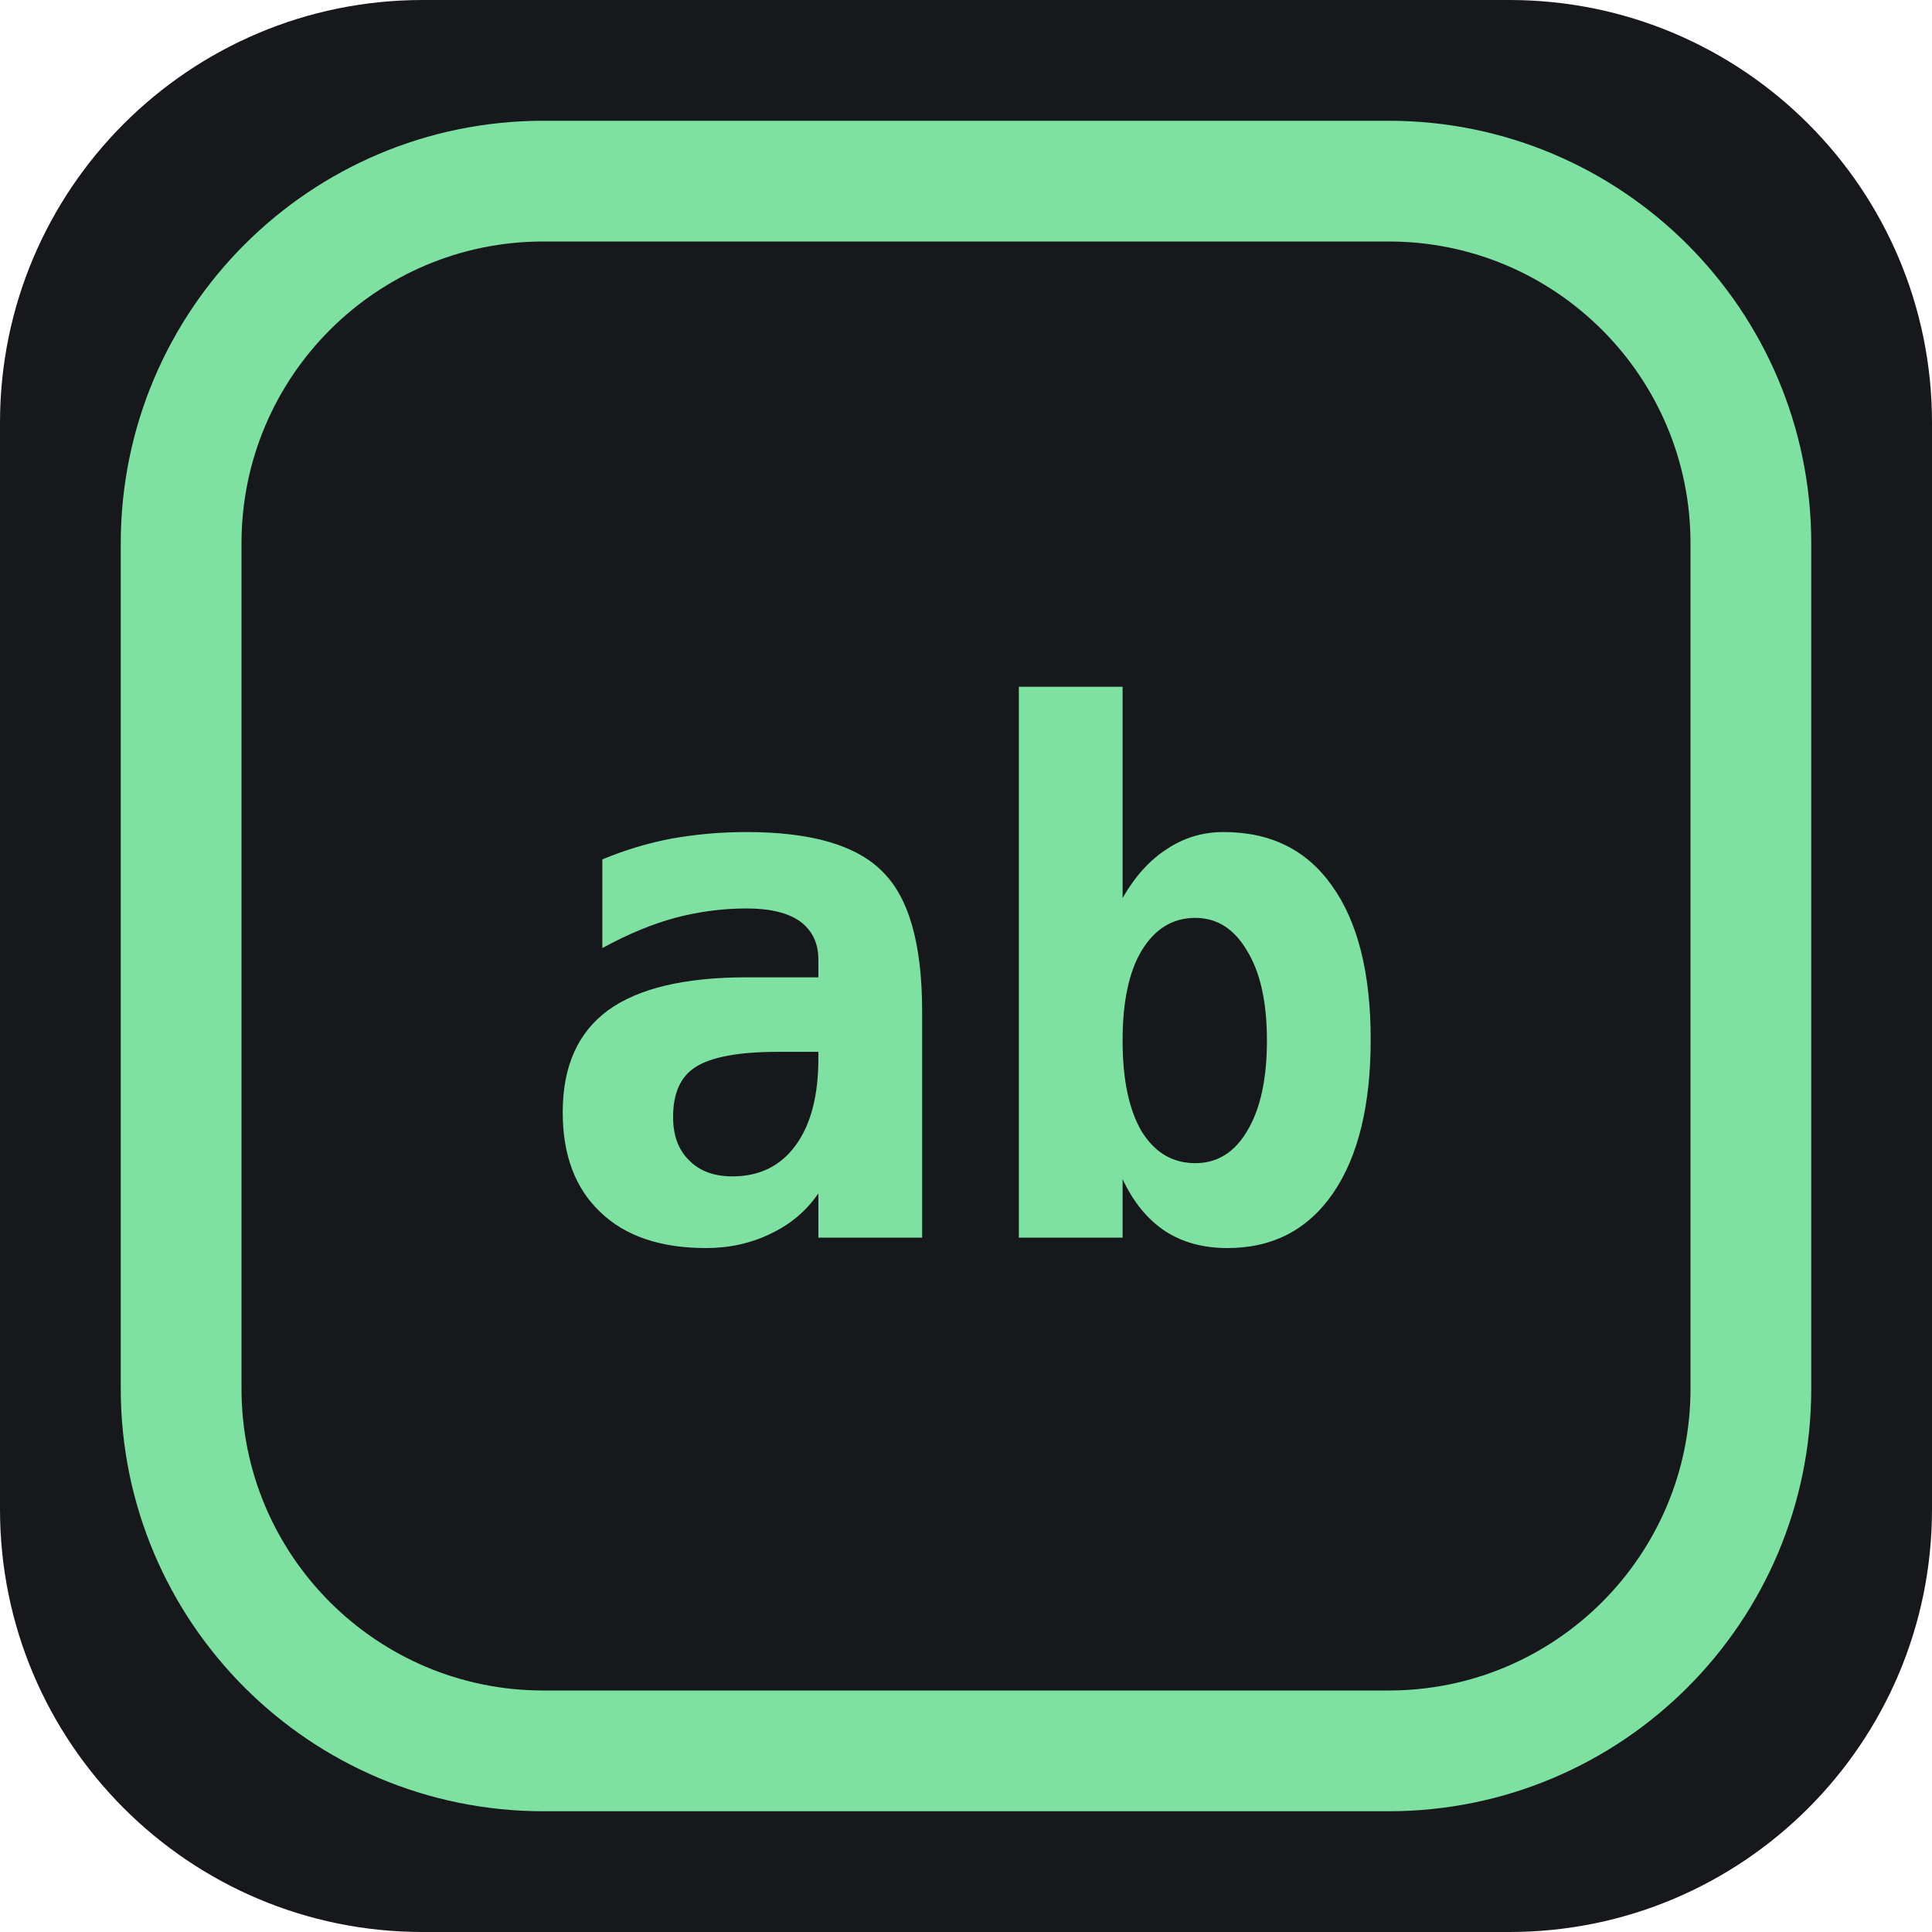
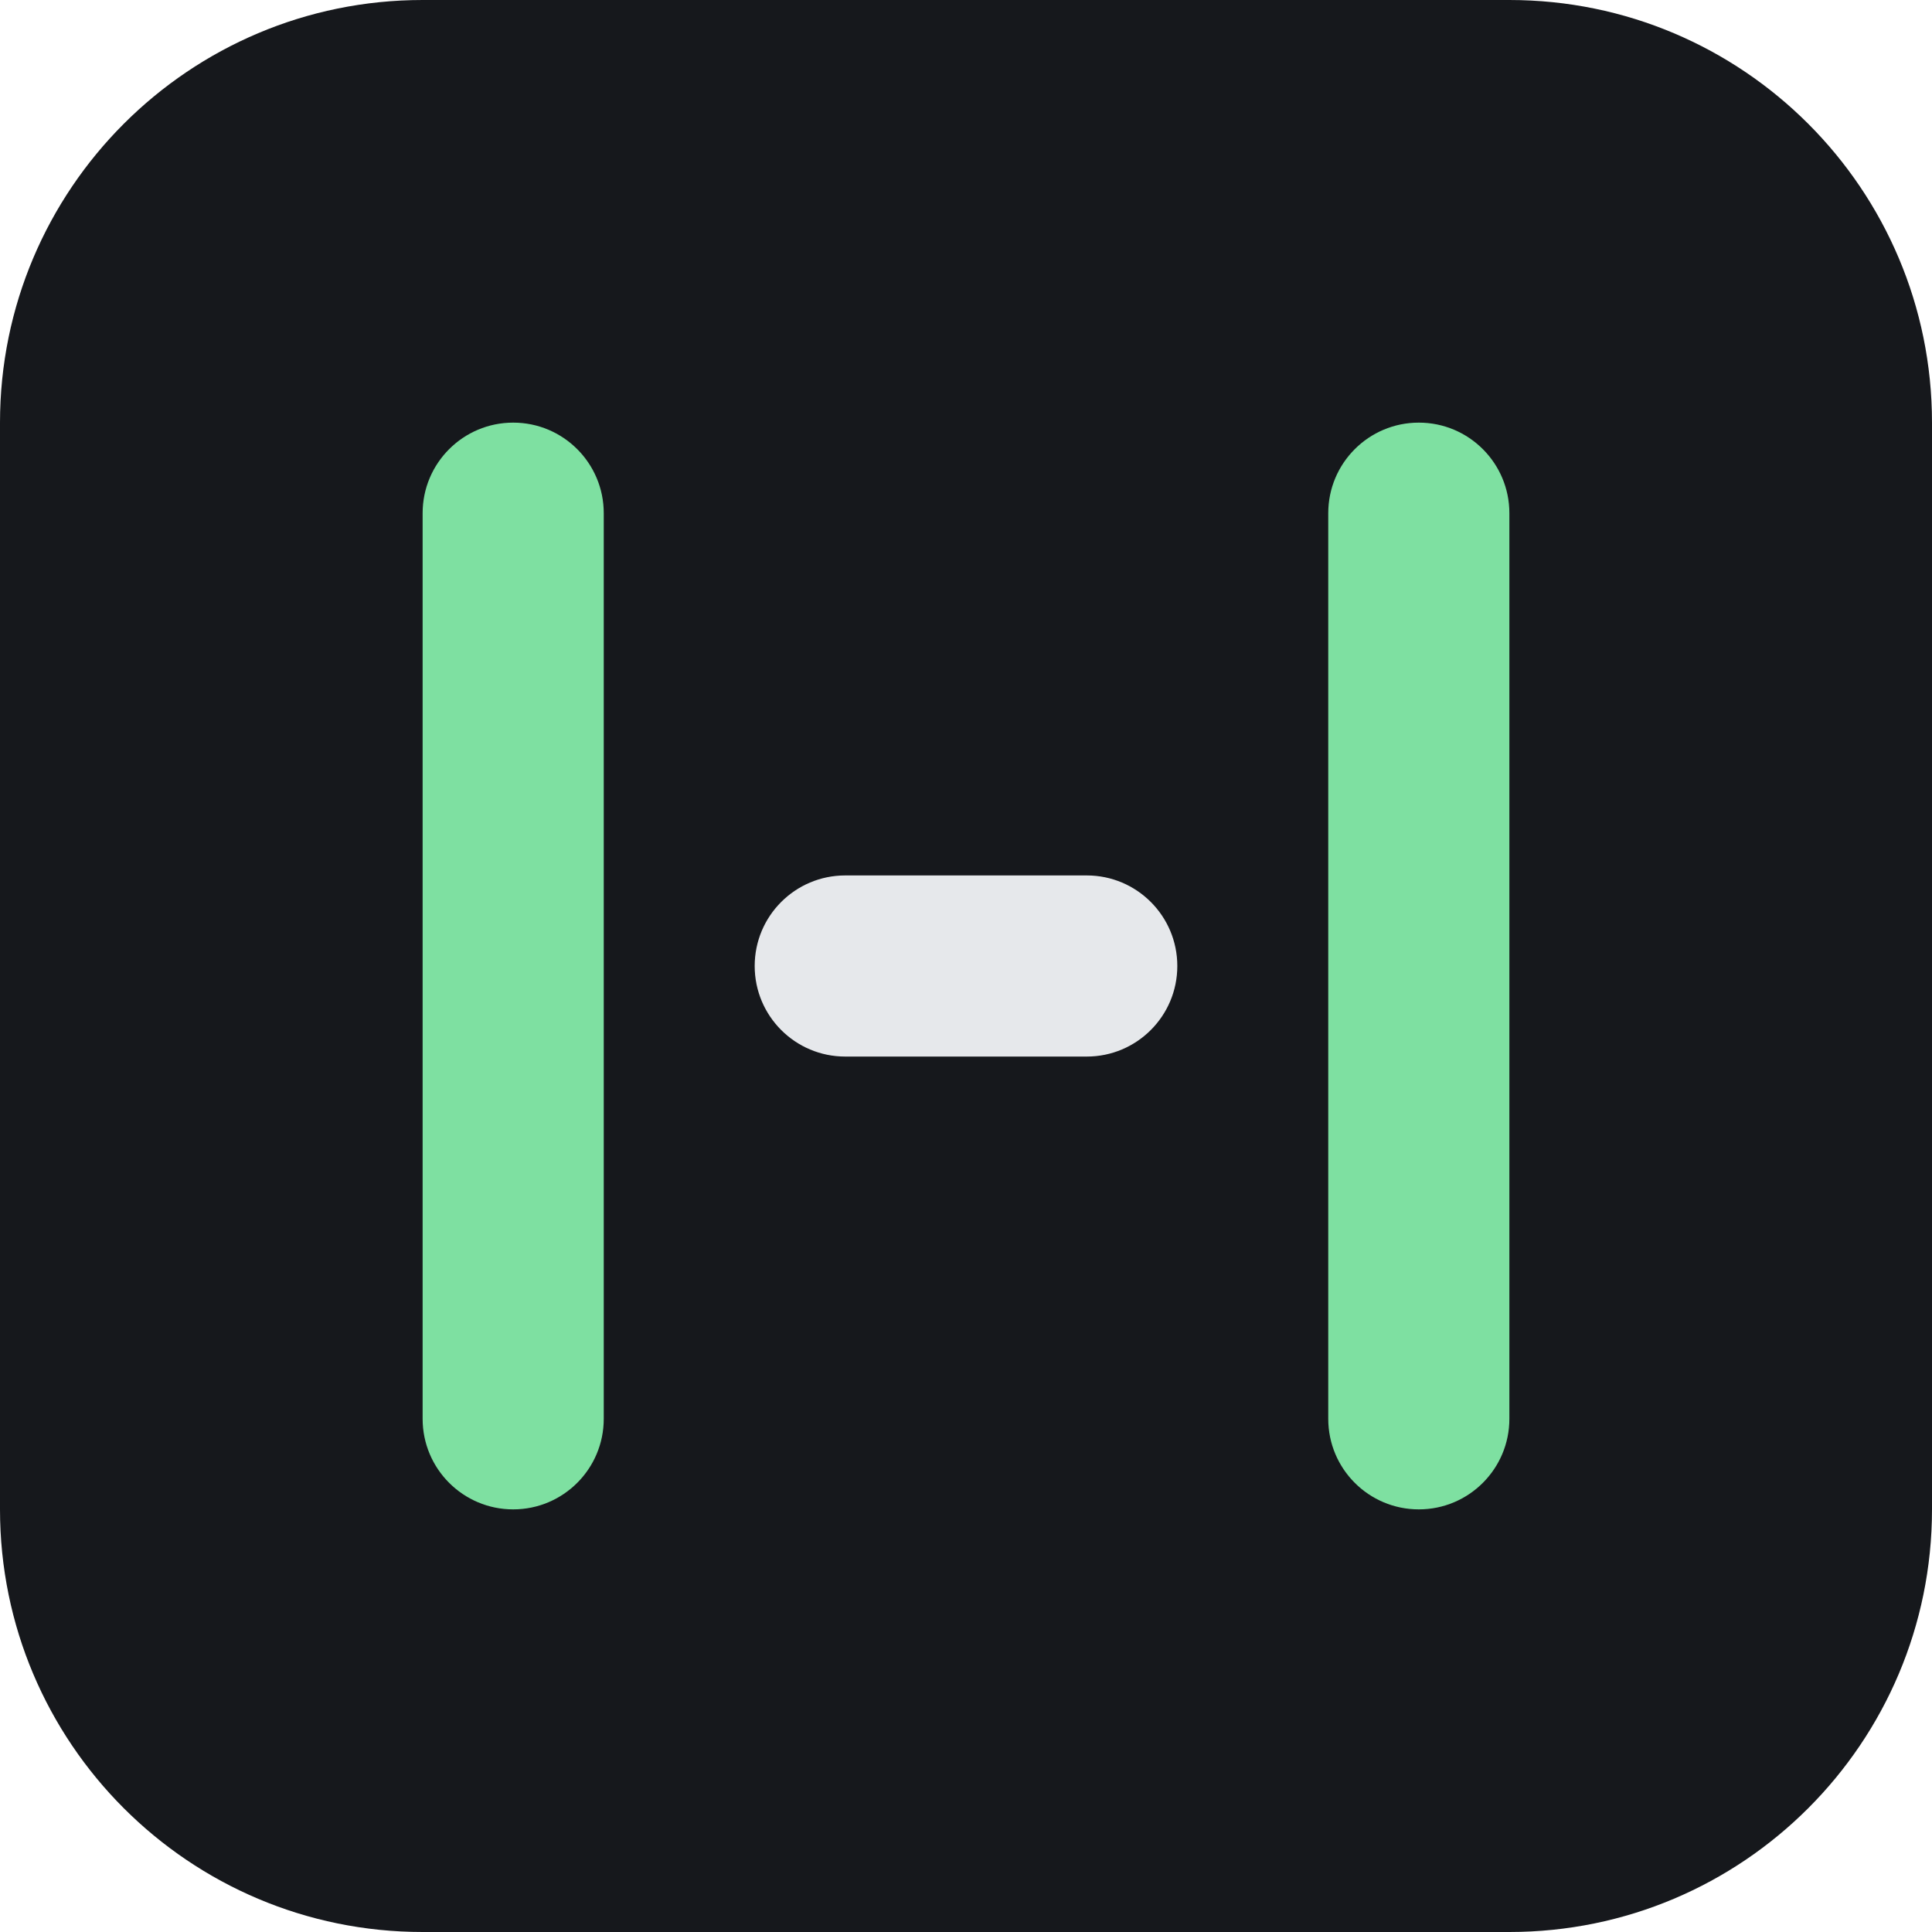
<svg xmlns="http://www.w3.org/2000/svg" viewBox="0 0 32 32">
  <rect width="32" height="32" rx="7" fill="#16181c" />
-   <rect x="3" y="3" width="26" height="26" rx="6" fill="none" stroke="#7ee0a1" stroke-width="2" />
-   <text x="16" y="20.5" text-anchor="middle" font-family="ui-monospace,Menlo,monospace" font-size="12" font-weight="600" fill="#7ee0a1">ab</text>
+   <rect x="7" y="7" width="3" height="18" rx="1.5" fill="#7ee0a1" />
+   <rect x="22" y="7" width="3" height="18" rx="1.5" fill="#7ee0a1" />
+   <rect x="12.5" y="14.5" width="7" height="3" rx="1.5" fill="#e6e8eb" />
</svg>
